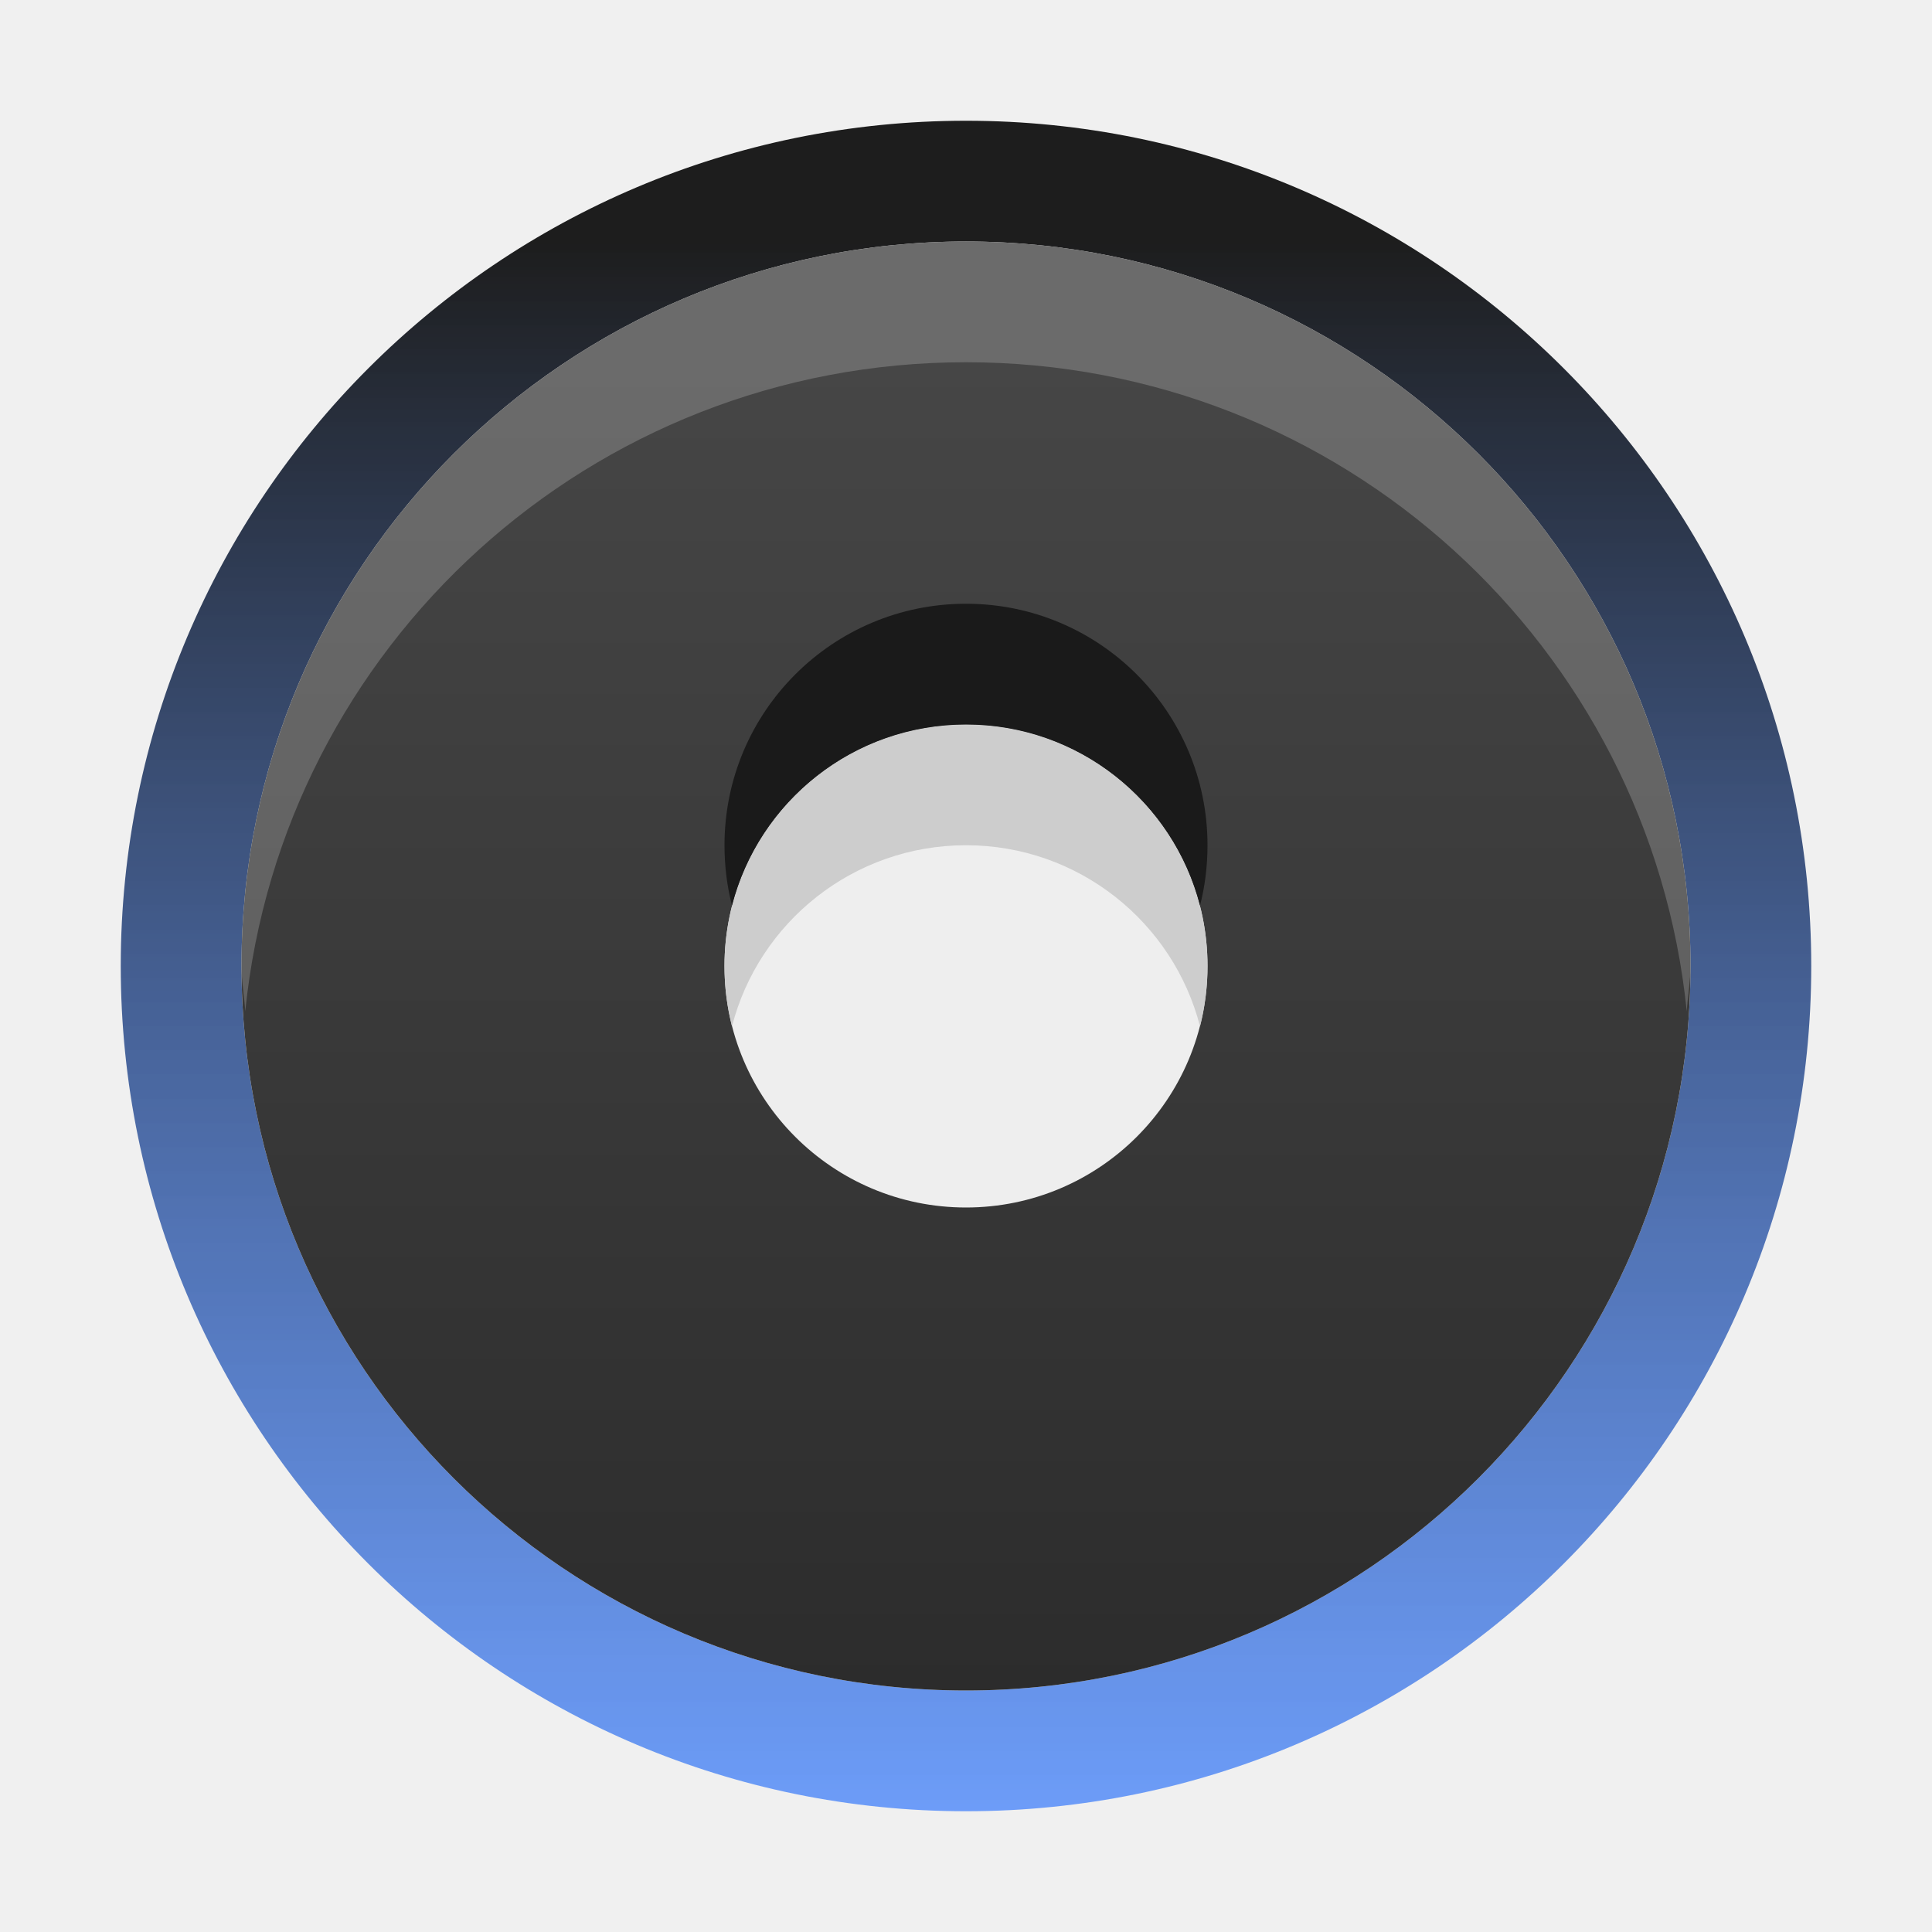
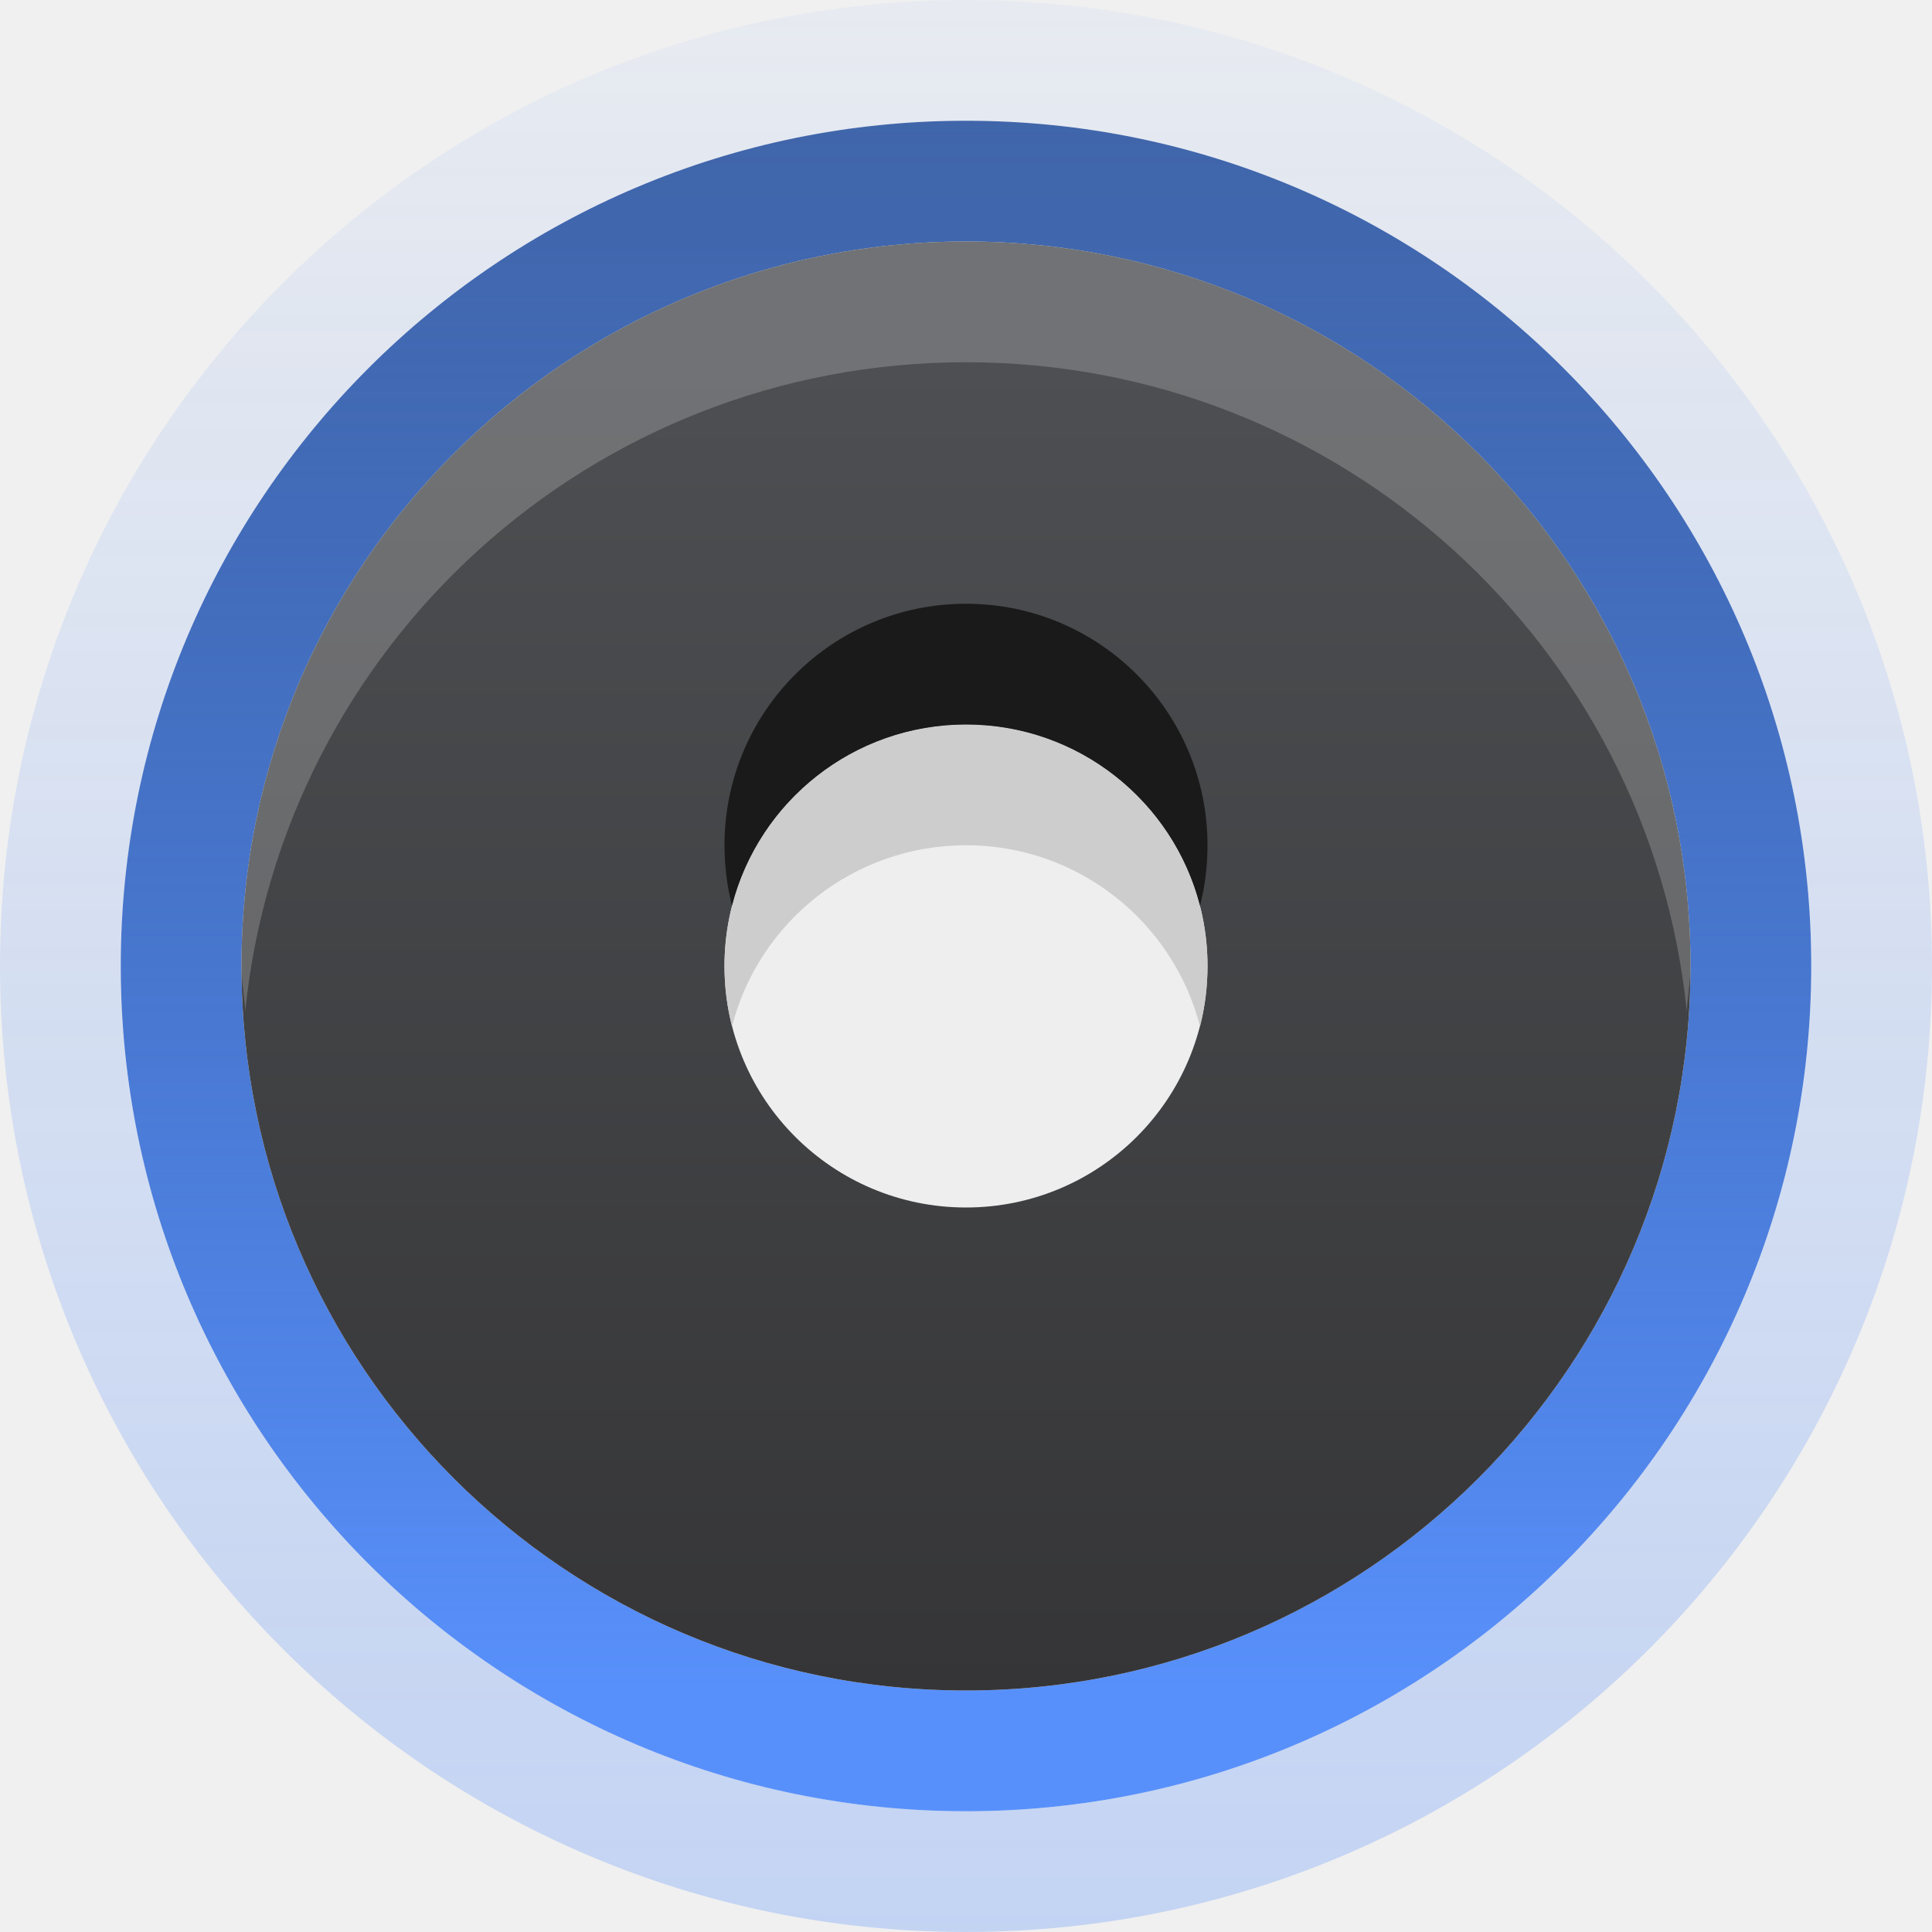
<svg xmlns="http://www.w3.org/2000/svg" xmlns:xlink="http://www.w3.org/1999/xlink" width="16" height="16" id="svg2" version="1.1">
  <defs id="defs4">
    <linearGradient id="linearGradient3875">
      <stop style="stop-color:#000000;stop-opacity:0.55" offset="0" id="stop3877" />
      <stop id="stop3879" offset="0.462" style="stop-color:#000000;stop-opacity:0.275;" />
      <stop style="stop-color:#000000;stop-opacity:0.255;" offset="0.974" id="stop3881" />
      <stop style="stop-color:#000000;stop-opacity:0.188;" offset="1" id="stop3883" />
    </linearGradient>
    <linearGradient xlink:href="#linearGradient3837" id="linearGradient3843" x1="8" y1="2" x2="8" y2="13" gradientUnits="userSpaceOnUse" gradientTransform="translate(-2.9802322e-8,1036.362)" />
    <linearGradient id="linearGradient3837">
      <stop style="stop-color:#ffffff;stop-opacity:1;" offset="0" id="stop3839" />
      <stop id="stop3781" offset="0.083" style="stop-color:#ffffff;stop-opacity:0;" />
      <stop style="stop-color:#0b0b0b;stop-opacity:0;" offset="0.909" id="stop3783" />
      <stop style="stop-color:#000000;stop-opacity:0.027;" offset="1" id="stop3841" />
    </linearGradient>
    <linearGradient xlink:href="#linearGradient3845" id="linearGradient3851" x1="8" y1="13" x2="8" y2="14" gradientUnits="userSpaceOnUse" gradientTransform="translate(-2.9802322e-8,1036.362)" />
    <linearGradient id="linearGradient3845">
      <stop style="stop-color:#000000;stop-opacity:0.18;" offset="0" id="stop3847" />
      <stop style="stop-color:#000000;stop-opacity:0.431;" offset="1" id="stop3849" />
    </linearGradient>
    <linearGradient id="linearGradient3768">
      <stop id="stop3770" offset="0" style="stop-color:#000000;stop-opacity:0.447;" />
      <stop style="stop-color:#000000;stop-opacity:0.275;" offset="0.078" id="stop3778" />
      <stop id="stop3774" offset="0.974" style="stop-color:#000000;stop-opacity:0.255;" />
      <stop id="stop3776" offset="1" style="stop-color:#000000;stop-opacity:0.188;" />
    </linearGradient>
-     <linearGradient xlink:href="#linearGradient3845-2-1" id="linearGradient3796" x1="8" y1="2" x2="8" y2="15" gradientUnits="userSpaceOnUse" />
+     <linearGradient xlink:href="#linearGradient3931-4" id="linearGradient3796" x1="8" y1="2" x2="8" y2="15" gradientUnits="userSpaceOnUse" gradientTransform="matrix(1,0,0,-1,0,1052.362)" />
    <linearGradient id="linearGradient3969">
      <stop style="stop-color:#e8ecef;stop-opacity:1;" offset="0" id="stop3971" />
      <stop style="stop-color:#f5f7f4;stop-opacity:1;" offset="1" id="stop3973" />
    </linearGradient>
    <linearGradient id="linearGradient3845-2">
      <stop style="stop-color:#4080fb;stop-opacity:0.471;" offset="0" id="stop3847-7" />
      <stop style="stop-color:#4080fb;stop-opacity:0.745;" offset="1" id="stop3849-1" />
    </linearGradient>
-     <linearGradient xlink:href="#linearGradient3969-0" id="linearGradient4048" x1="8" y1="14" x2="8" y2="3" gradientUnits="userSpaceOnUse" />
+     <linearGradient xlink:href="#linearGradient3969-0-4" id="linearGradient4048" x1="8" y1="14" x2="8" y2="3" gradientUnits="userSpaceOnUse" />
    <linearGradient xlink:href="#linearGradient4165" id="linearGradient4039" x1="8.5" y1="11.004" x2="8.5" y2="6.997" gradientUnits="userSpaceOnUse" />
    <linearGradient id="linearGradient4165">
      <stop id="stop4167" offset="0" style="stop-color:#3c3b40;stop-opacity:1" />
      <stop id="stop4169" offset="1" style="stop-color:#3a3c3b;stop-opacity:1" />
    </linearGradient>
    <linearGradient y2="6.997" x2="8.5" y1="11.004" x1="8.5" gradientUnits="userSpaceOnUse" id="linearGradient3074" xlink:href="#linearGradient4165" />
    <linearGradient xlink:href="#linearGradient4165-5" id="linearGradient4100-5" x1="8" y1="10" x2="8" y2="6" gradientUnits="userSpaceOnUse" />
    <linearGradient id="linearGradient4165-5">
      <stop id="stop4167-6" offset="0" style="stop-color:#3c3b40;stop-opacity:1" />
      <stop id="stop4169-0" offset="1" style="stop-color:#3a3c3b;stop-opacity:1" />
    </linearGradient>
    <linearGradient y2="6" x2="8" y1="10" x1="8" gradientUnits="userSpaceOnUse" id="linearGradient4117" xlink:href="#linearGradient4165-5" gradientTransform="translate(0,16)" />
    <linearGradient xlink:href="#linearGradient4165-9" id="linearGradient4100-4" x1="8" y1="10" x2="8" y2="6" gradientUnits="userSpaceOnUse" />
    <linearGradient id="linearGradient4165-9">
      <stop id="stop4167-2" offset="0" style="stop-color:#3c3b40;stop-opacity:1" />
      <stop id="stop4169-2" offset="1" style="stop-color:#3a3c3b;stop-opacity:1" />
    </linearGradient>
    <linearGradient y2="6" x2="8" y1="10" x1="8" gradientUnits="userSpaceOnUse" id="linearGradient4117-1" xlink:href="#linearGradient4165-9" />
    <linearGradient xlink:href="#linearGradient3969-0" id="linearGradient3975" x1="8" y1="14" x2="8" y2="3" gradientUnits="userSpaceOnUse" gradientTransform="translate(0.3076289,1017.433)" />
    <linearGradient id="linearGradient3969-0">
      <stop style="stop-color:#2c2c2c;stop-opacity:1;" offset="0" id="stop3971-2" />
      <stop style="stop-color:#464646;stop-opacity:1;" offset="1" id="stop3973-0" />
    </linearGradient>
    <linearGradient xlink:href="#linearGradient3845-2-1" id="linearGradient3818" gradientUnits="userSpaceOnUse" x1="8" y1="1.039" x2="8" y2="14" gradientTransform="matrix(0.8666702,0,0,0.9285741,1.37427,1018.468)" />
    <linearGradient id="linearGradient3845-2-1">
      <stop style="stop-color:#1d1d1d;stop-opacity:1;" offset="0" id="stop3847-7-5" />
      <stop style="stop-color:#4080fb;stop-opacity:0.745;" offset="1" id="stop3849-1-8" />
    </linearGradient>
    <linearGradient xlink:href="#linearGradient3790" id="linearGradient3796-5" x1="8" y1="1052.362" x2="8" y2="1036.362" gradientUnits="userSpaceOnUse" />
    <linearGradient id="linearGradient3790">
      <stop style="stop-color:#4080fb;stop-opacity:1;" offset="0" id="stop3792" />
      <stop style="stop-color:#4080fb;stop-opacity:0;" offset="1" id="stop3794" />
    </linearGradient>
    <linearGradient y2="1036.362" x2="8" y1="1052.362" x1="8" gradientUnits="userSpaceOnUse" id="linearGradient3067" xlink:href="#linearGradient3790" gradientTransform="translate(0.3076289,-18.92894)" />
    <linearGradient xlink:href="#linearGradient3790" id="linearGradient3872" x1="8" y1="1052.362" x2="8" y2="1036.362" gradientUnits="userSpaceOnUse" />
+     <linearGradient xlink:href="#linearGradient3969-0-4" id="linearGradient3975-0" x1="8" y1="14" x2="8" y2="3" gradientUnits="userSpaceOnUse" gradientTransform="translate(10,1011.362)" />
+     <linearGradient id="linearGradient3969-0-4">
+       <stop id="stop3971-2-2" offset="0" style="stop-color:#353537;stop-opacity:1;" />
+       <stop id="stop3973-0-5" offset="1" style="stop-color:#4d4f52;stop-opacity:1;" />
+     </linearGradient>
+     <linearGradient xlink:href="#linearGradient3931-4" id="linearGradient3818-3" gradientUnits="userSpaceOnUse" x1="8" y1="1.039" x2="8" y2="14" gradientTransform="matrix(0.8666702,0,0,0.9285741,11.06664,-1026.327)" />
+     <linearGradient id="linearGradient3931-4">
+       <stop style="stop-color:#5890fb;stop-opacity:1;" offset="0" id="stop3933-1" />
+       <stop style="stop-color:#043692;stop-opacity:0.745;" offset="1" id="stop3935-1" />
+     </linearGradient>
+     <linearGradient xlink:href="#linearGradient4042" id="linearGradient3796-4" x1="8" y1="1052.362" x2="8" y2="1036.362" gradientUnits="userSpaceOnUse" />
+     <linearGradient id="linearGradient4042">
+       <stop style="stop-color:#4080fb;stop-opacity:0.255" offset="0" id="stop4044" />
+       <stop style="stop-color:#4080fb;stop-opacity:0.051" offset="1" id="stop4046" />
+     </linearGradient>
+     <linearGradient y2="1036.362" x2="8" y1="1052.362" x1="8" gradientUnits="userSpaceOnUse" id="linearGradient3934" xlink:href="#linearGradient4042" gradientTransform="translate(10,-25)" />
+     <linearGradient xlink:href="#linearGradient4042" id="linearGradient3890" x1="0" y1="1044.362" x2="16" y2="1044.362" gradientUnits="userSpaceOnUse" gradientTransform="matrix(0,-1,1,0,-1036.362,1052.362)" />
  </defs>
  <g id="layer1" transform="translate(0,-1036.362)">
-     <path style="opacity:1;fill:url(#linearGradient3796);fill-opacity:1.0;stroke:none" d="M 8 1 C 4.134 1 1 4.134 1 8 C 1 11.866 4.134 15 8 15 C 11.866 15 15 11.866 15 8 C 15 4.134 11.866 1 8 1 z M 8 2 C 11.314 2 14 4.686 14 8 C 14 11.314 11.314 14 8 14 C 4.686 14 2 11.314 2 8 C 2 4.686 4.686 2 8 2 z " transform="translate(0,1036.362)" id="path3017" />
+     <path style="fill:url(#linearGradient3796);fill-opacity:1;stroke:none" d="m 8,1051.362 c -3.866,0 -7,-3.134 -7,-7 0,-3.866 3.134,-7 7,-7 3.866,0 7,3.134 7,7 0,3.866 -3.134,7 -7,7 z m 0,-1 c 3.314,0 6,-2.686 6,-6 0,-3.314 -2.686,-6 -6,-6 -3.314,0 -6,2.686 -6,6 0,3.314 2.686,6 6,6 z" id="path3017" />
    <path style="opacity:1;fill:url(#linearGradient4048);fill-opacity:1.0;stroke:none" id="path3854" d="m 14,8 c 0,3.314 -2.686,6 -6,6 C 4.686,14 2,11.314 2,8 2,4.686 4.686,2 8,2 c 3.314,0 6,2.686 6,6 z" transform="translate(0,1036.362)" />
    <path style="fill:#ffffff;fill-opacity:1;stroke:none;opacity:0.2" d="m 8,1038.362 c -3.314,0 -6,2.686 -6,6 0,0.124 0.024,0.252 0.031,0.375 0.307,-3.026 2.862,-5.375 5.969,-5.375 3.107,0 5.661,2.349 5.969,5.375 0.007,-0.123 0.031,-0.251 0.031,-0.375 0,-3.314 -2.686,-6 -6,-6 z" id="path3798" />
    <path style="fill:#eeeeee;fill-opacity:1;stroke:none" id="path4092" d="M 10,8 C 10,9.105 9.105,10 8,10 6.895,10 6,9.105 6,8 6,6.895 6.895,6 8,6 c 1.105,0 2,0.895 2,2 z" transform="translate(0,1036.362)" />
    <path style="fill:#cdcdcd;fill-opacity:1;stroke:none" d="m 8,1042.362 c -1.105,0 -2,0.895 -2,2 0,0.173 0.021,0.34 0.062,0.5 0.222,-0.863 1.006,-1.5 1.938,-1.5 0.932,0 1.716,0.637 1.938,1.5 0.041,-0.16 0.062,-0.327 0.062,-0.5 0,-1.105 -0.895,-2 -2,-2 z" id="path4092-5" />
    <path style="opacity:1;fill:#1a1a1a;fill-opacity:1;stroke:none" d="m 8,1041.362 c -1.105,0 -2,0.895 -2,2 0,0.173 0.021,0.34 0.062,0.5 0.222,-0.863 1.006,-1.5 1.938,-1.5 0.932,0 1.716,0.637 1.938,1.5 0.041,-0.16 0.062,-0.327 0.062,-0.5 0,-1.105 -0.895,-2 -2,-2 z" id="path4092-5-6" />
+     <path style="fill:url(#linearGradient3890);fill-opacity:1;stroke:#ffffff;stroke-width:0;stroke-linejoin:round;stroke-miterlimit:4;stroke-opacity:1;stroke-dasharray:none;stroke-dashoffset:0" d="m 0,1044.362 c 0,4.418 3.582,8 8,8 4.418,0 8,-3.582 8,-8 0,-4.418 -3.582,-8 -8,-8 -4.418,0 -8,3.582 -8,8 z m 1,0 c 0,-3.866 3.134,-7 7,-7 3.866,0 7,3.134 7,7 0,3.866 -3.134,7 -7,7 -3.866,0 -7,-3.134 -7,-7 z" id="path3879" />
  </g>
</svg>
